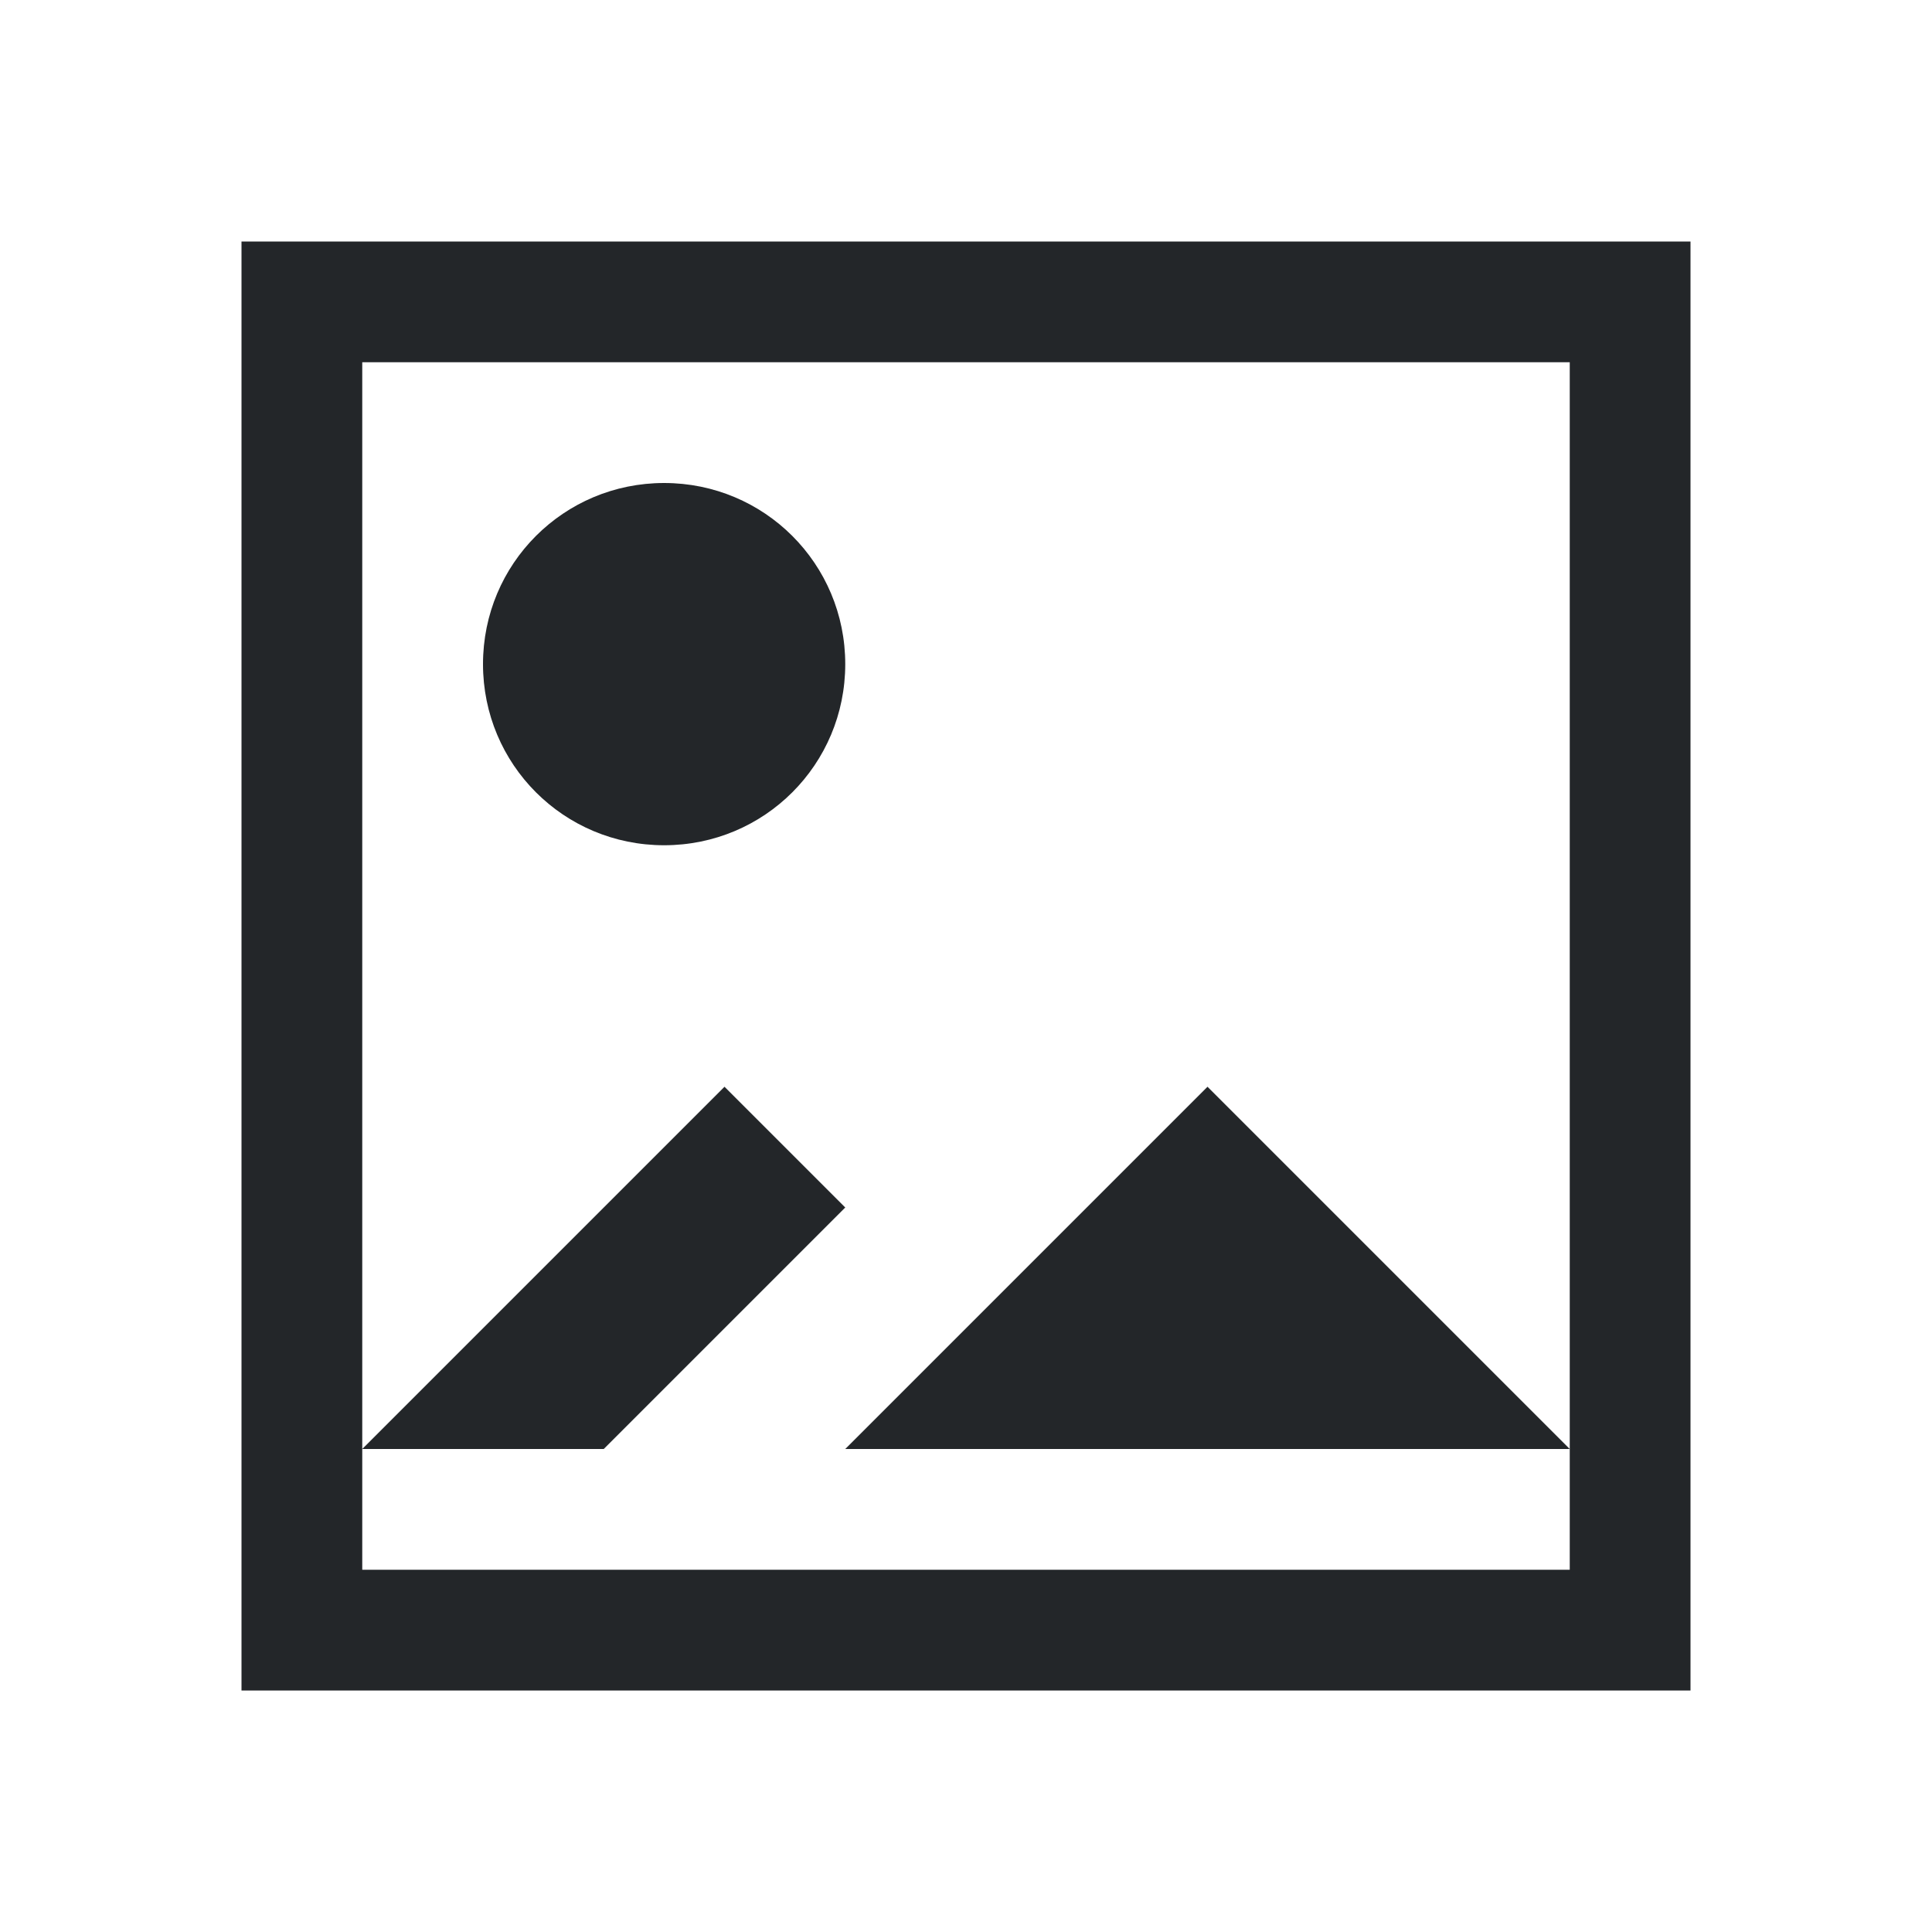
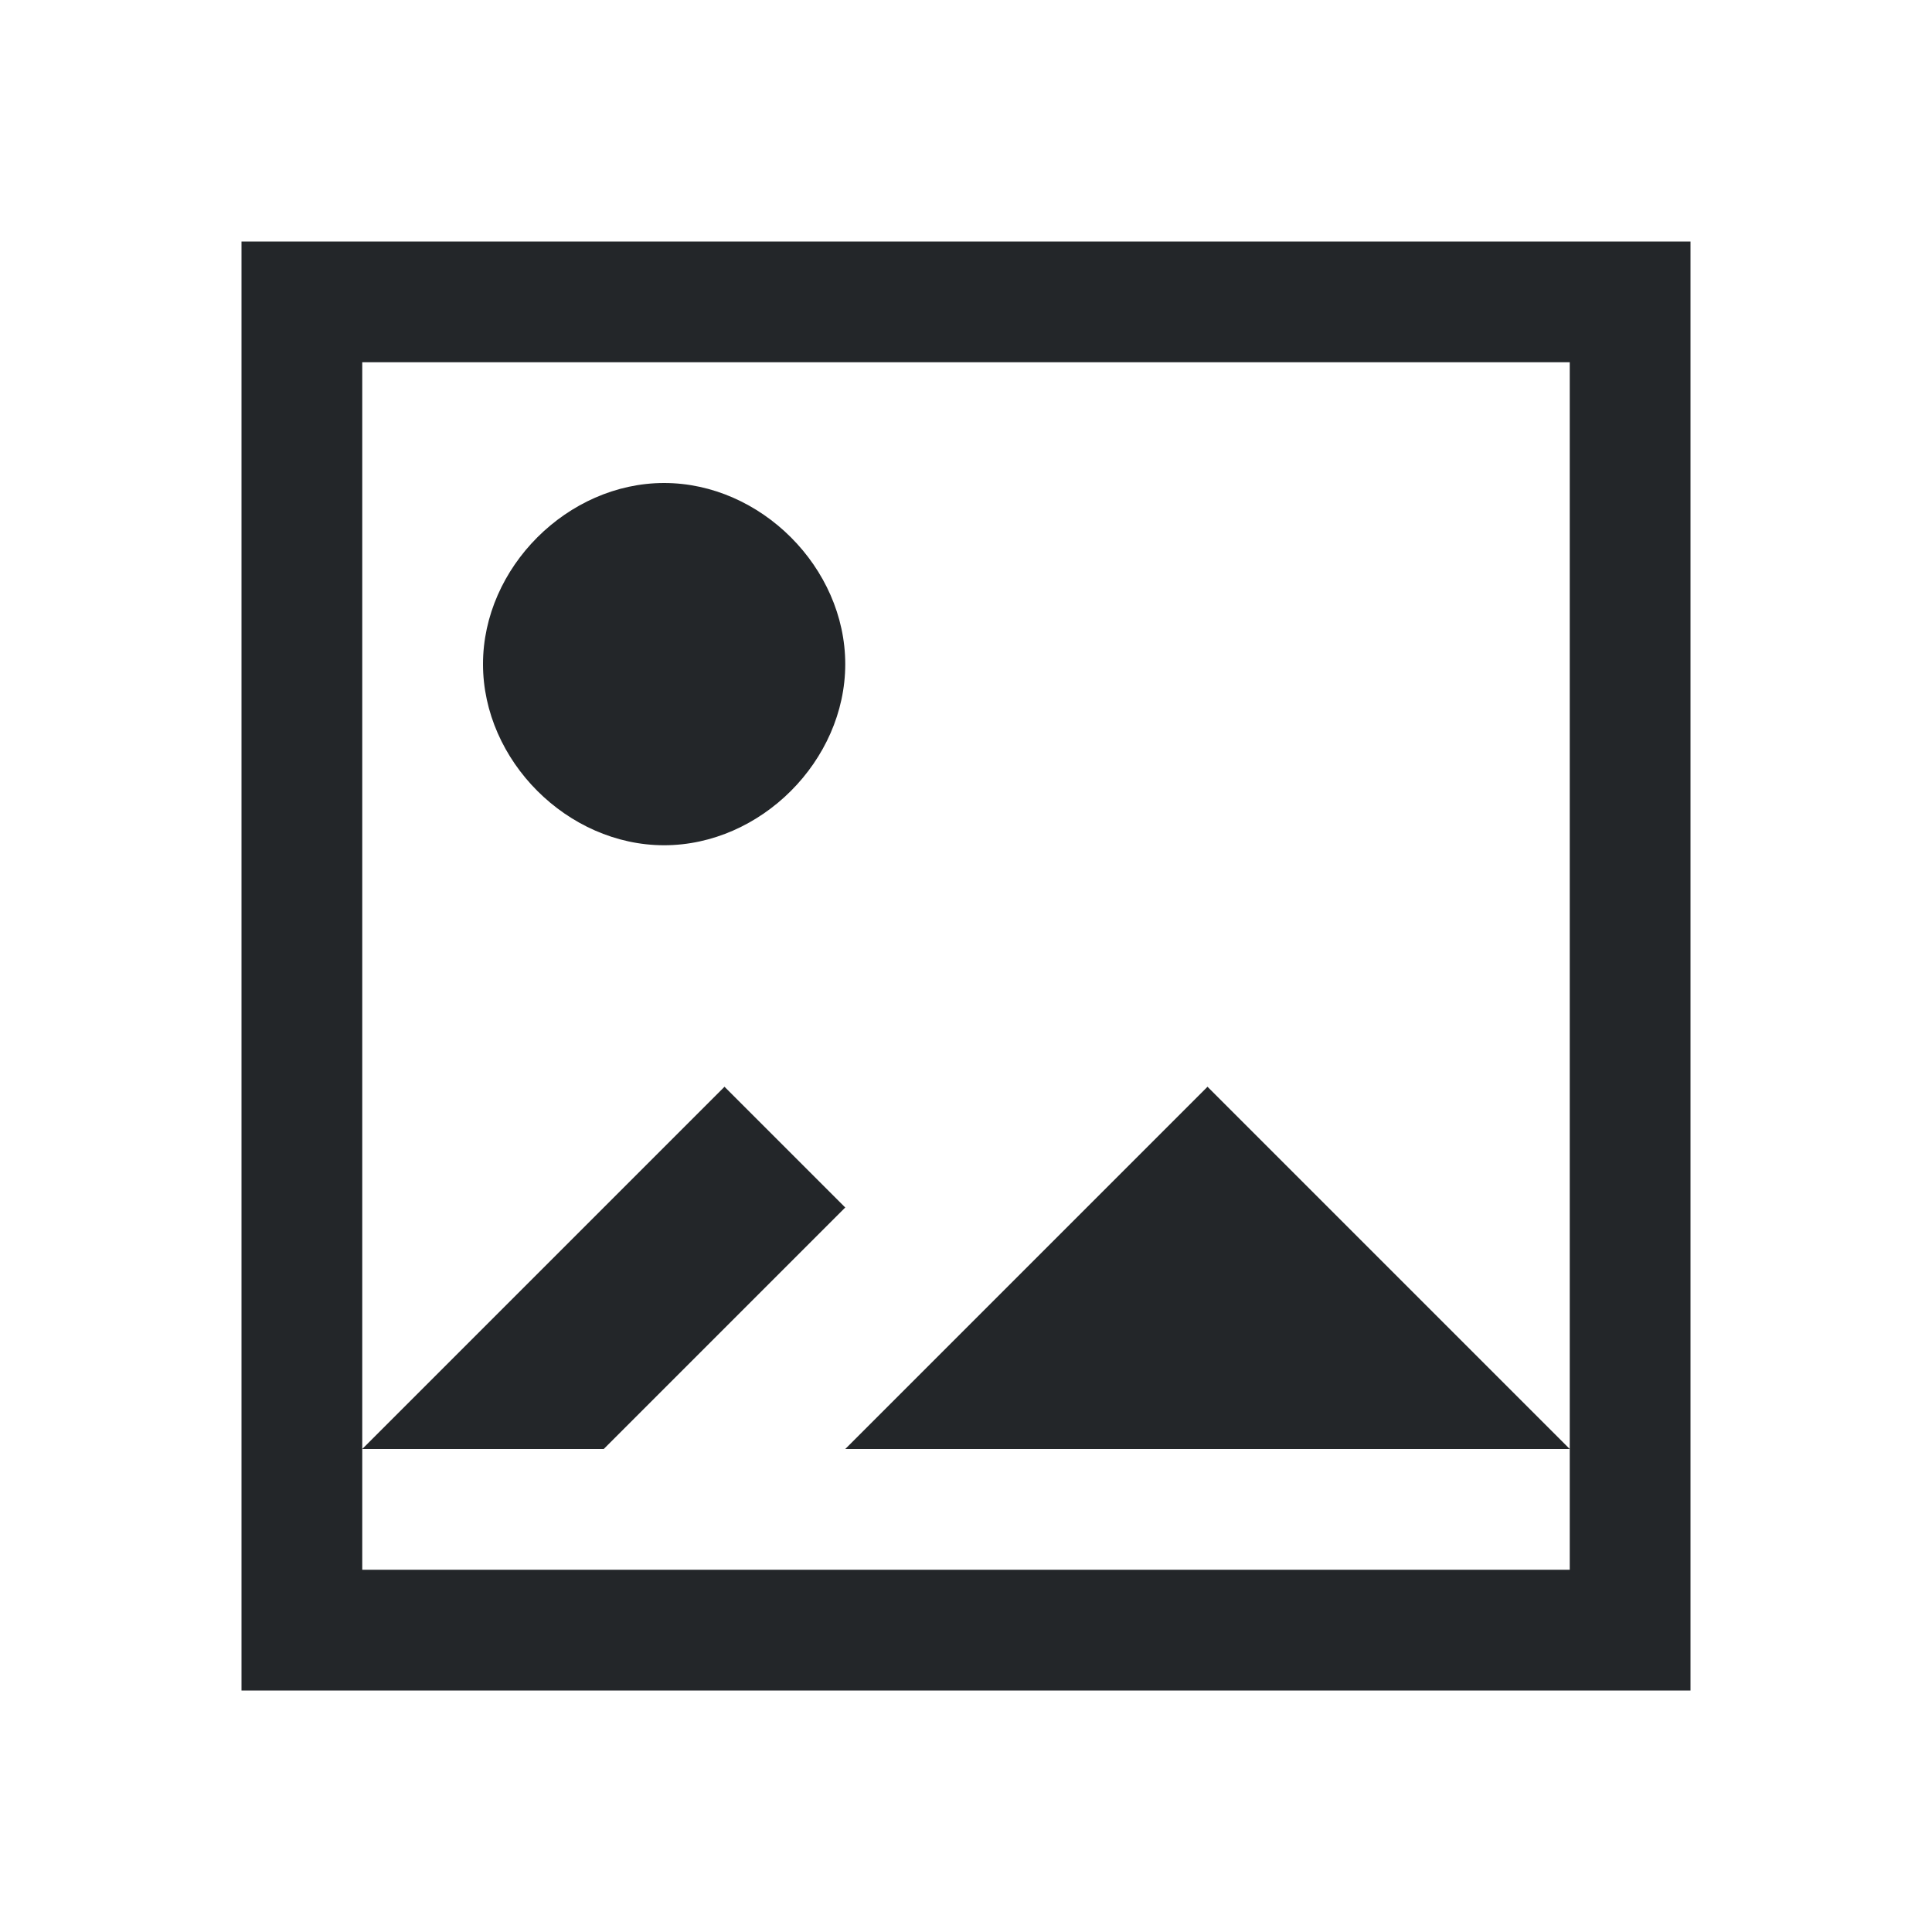
<svg xmlns="http://www.w3.org/2000/svg" viewBox="0 0 16 16">
  <defs id="defs3051">
    <style type="text/css" id="current-color-scheme">
      .ColorScheme-Text {
        color:#232629;
      }
      </style>
  </defs>
-   <path style="fill:currentColor;fill-opacity:1;stroke:none" d="M 2 2 L 2 14 L 14 14 L 14 2 L 2 2 z M 3 3 L 13 3 L 13 12 L 13 13 L 3 13 L 3 12 L 3 3 z M 3 12 L 5 12 L 7 10 L 6 9 L 3 12 z M 13 12 L 10 9 L 7 12 L 13 12 z M 5.5 4 C 4.669 4 4 4.669 4 5.5 C 4 6.331 4.669 7 5.5 7 C 6.331 7 7 6.331 7 5.5 C 7 4.669 6.331 4 5.5 4 z " id="rect4122" class="ColorScheme-Text" />
+   <path style="fill:currentColor" d="M 2 2 L 2 14 L 14 14 L 14 2 L 2 2 z M 3 3 L 13 3 L 13 12 L 13 13 L 3 13 L 3 12 L 3 3 z M 3 12 L 5 12 L 7 10 L 6 9 L 3 12 z M 13 12 L 10 9 L 7 12 L 13 12 z M 5.5 4 C 4.7 4 4 4.7 4 5.5 C 4 6.3 4.7 7 5.5 7 C 6.3 7 7 6.3 7 5.5 C 7 4.7 6.3 4 5.5 4 z " class="ColorScheme-Text" />
</svg>
